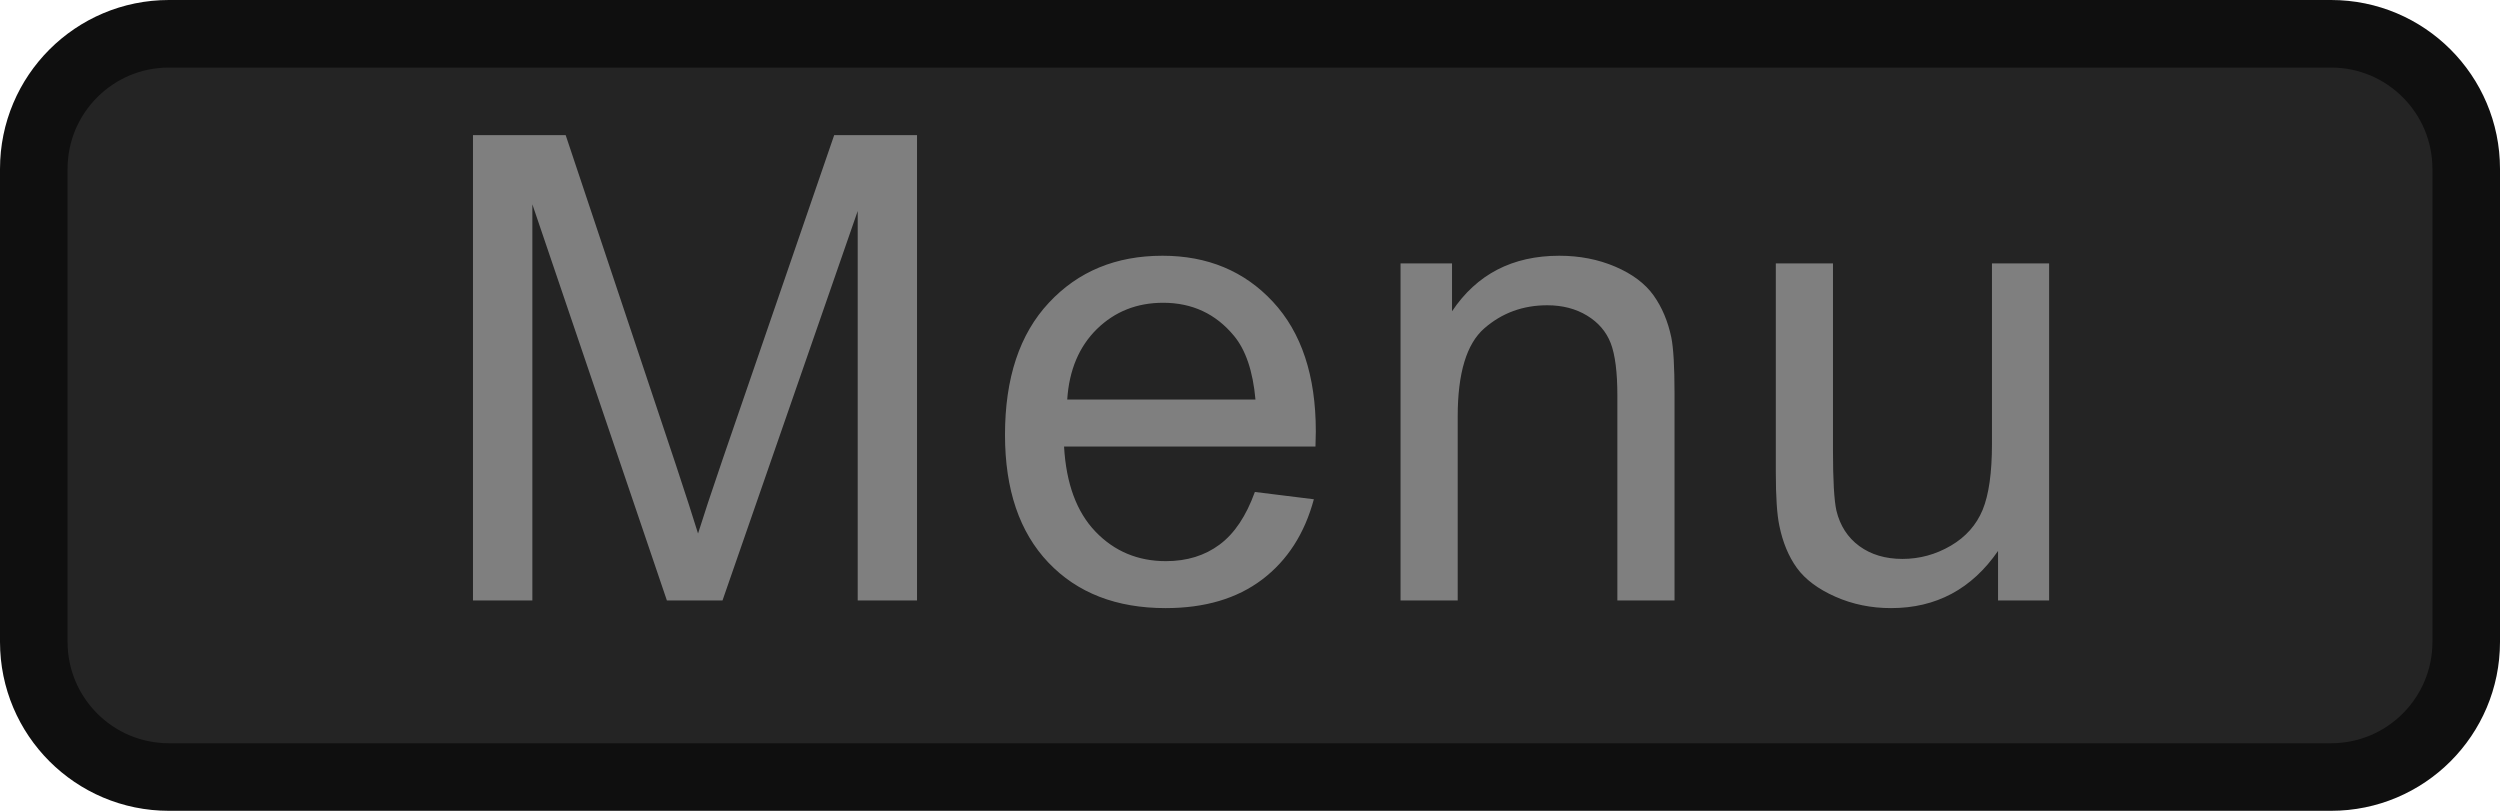
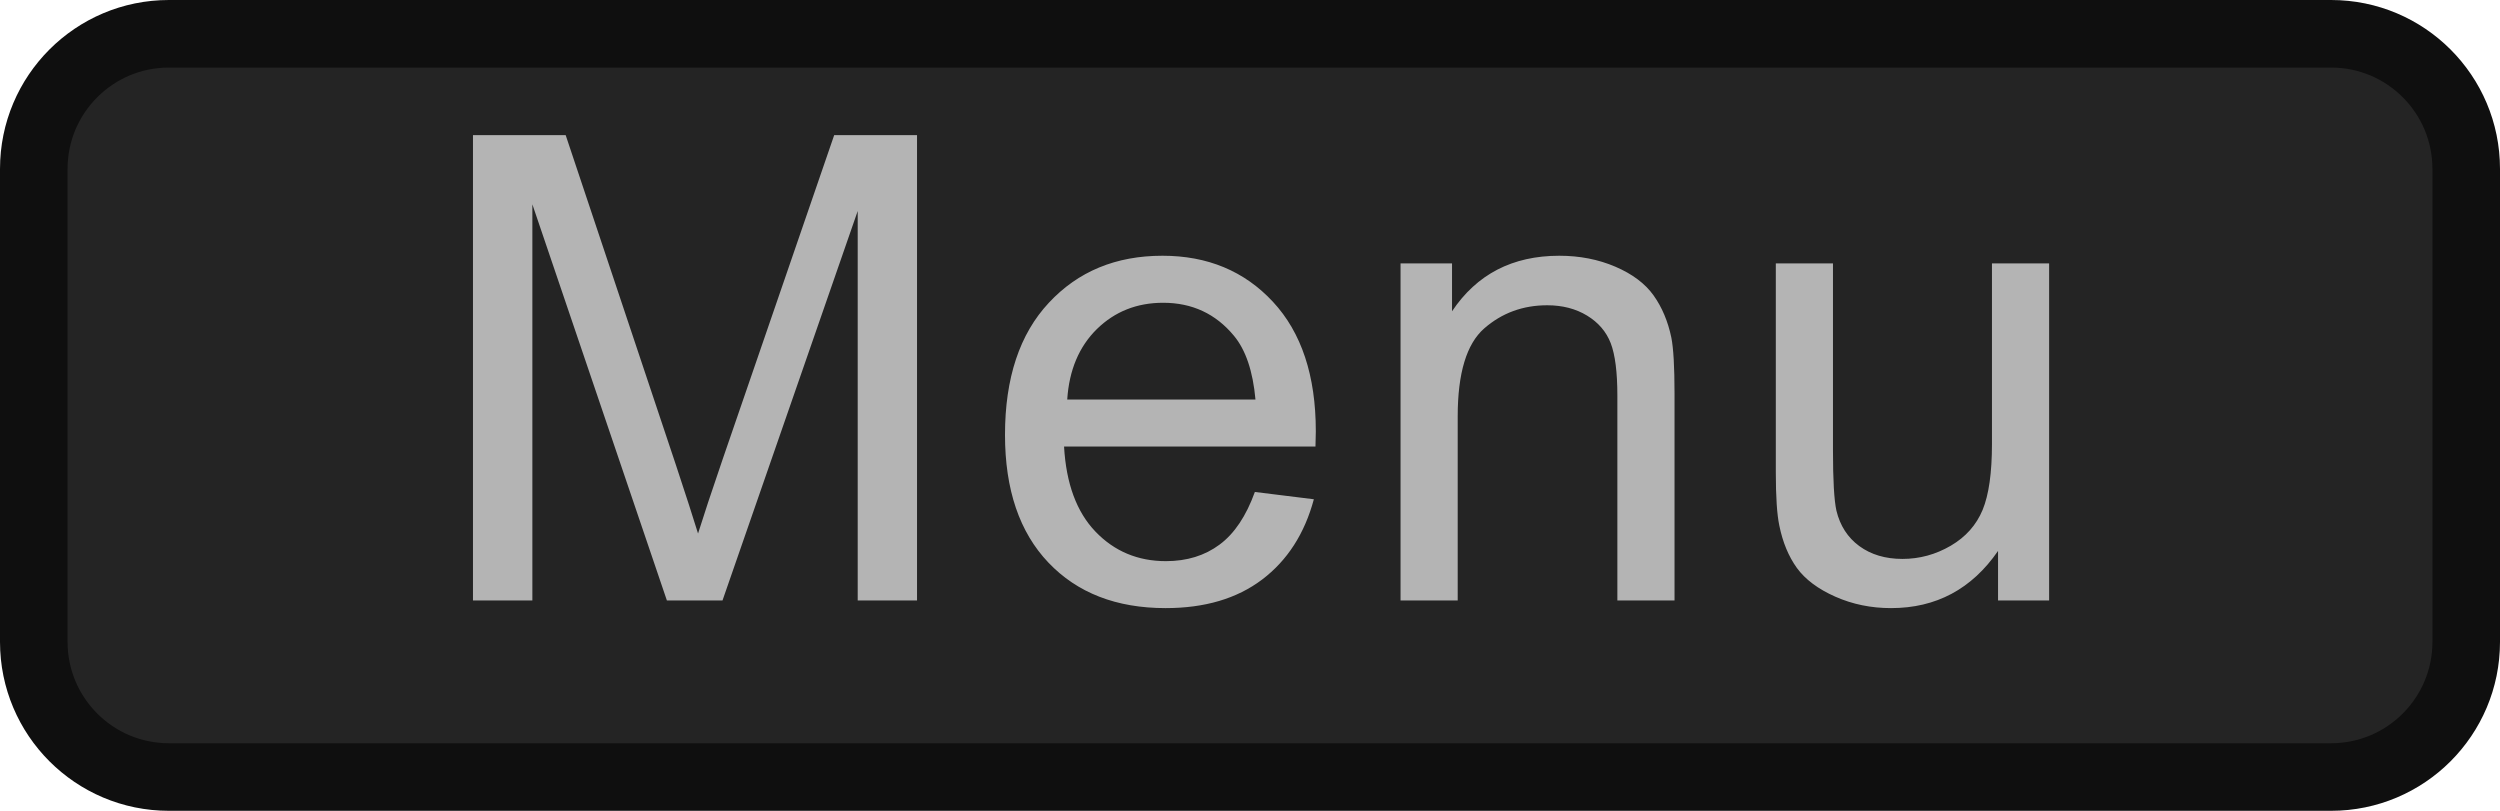
<svg xmlns="http://www.w3.org/2000/svg" xmlns:xlink="http://www.w3.org/1999/xlink" width="37px" height="12px" viewBox="0 0 37 12" version="1.1">
  <defs>
    <rect id="path-1" x="0" y="0" width="37" height="12" rx="2" />
    <filter x="-0.7%" y="-2.1%" width="101.4%" height="108.3%" filterUnits="objectBoundingBox" id="filter-2">
      <feOffset dx="0" dy="0.5" in="SourceAlpha" result="shadowOffsetOuter1" />
      <feComposite in="shadowOffsetOuter1" in2="SourceAlpha" operator="out" result="shadowOffsetOuter1" />
      <feColorMatrix values="0 0 0 0 1   0 0 0 0 1   0 0 0 0 1  0 0 0 0.05 0" type="matrix" in="shadowOffsetOuter1" />
    </filter>
  </defs>
  <g id="bmp00164" stroke="none" stroke-width="1" fill="none" fill-rule="evenodd">
    <g id="button/smallButton">
      <g id="Rectangle">
        <use fill="black" fill-opacity="1" filter="url(#filter-2)" xlink:href="#path-1" />
        <rect stroke="#0F0F0F" stroke-width="1" stroke-linejoin="square" fill="#242424" fill-rule="evenodd" x="0.5" y="0.5" width="36" height="11" rx="2" />
      </g>
    </g>
-     <path d="M7,8.887 L7,2 L8.372,2 L10.002,6.877 C10.152,7.331 10.262,7.67 10.331,7.896 C10.409,7.645 10.531,7.277 10.697,6.792 L12.346,2 L13.572,2 L13.572,8.887 L12.694,8.887 L12.694,3.123 L10.693,8.887 L9.87,8.887 L7.879,3.024 L7.879,8.887 L7,8.887 Z M18.572,7.281 L19.445,7.389 C19.308,7.899 19.052,8.295 18.68,8.577 C18.307,8.859 17.831,9 17.251,9 C16.522,9 15.943,8.775 15.516,8.326 C15.088,7.876 14.874,7.246 14.874,6.435 C14.874,5.596 15.09,4.944 15.523,4.481 C15.955,4.017 16.515,3.785 17.205,3.785 C17.872,3.785 18.417,4.012 18.839,4.466 C19.262,4.921 19.474,5.56 19.474,6.383 C19.474,6.433 19.472,6.509 19.469,6.609 L15.748,6.609 C15.779,7.157 15.934,7.577 16.213,7.868 C16.492,8.159 16.84,8.305 17.256,8.305 C17.566,8.305 17.831,8.223 18.05,8.06 C18.269,7.898 18.443,7.638 18.572,7.281 Z M15.795,5.913 L18.581,5.913 C18.543,5.494 18.437,5.179 18.262,4.969 C17.992,4.643 17.643,4.481 17.214,4.481 C16.826,4.481 16.499,4.611 16.234,4.87 C15.97,5.13 15.823,5.478 15.795,5.913 Z M20.728,8.887 L20.728,3.898 L21.49,3.898 L21.49,4.607 C21.856,4.059 22.385,3.785 23.077,3.785 C23.378,3.785 23.655,3.839 23.907,3.947 C24.159,4.055 24.348,4.197 24.473,4.372 C24.598,4.548 24.686,4.756 24.736,4.997 C24.767,5.154 24.783,5.428 24.783,5.819 L24.783,8.887 L23.937,8.887 L23.937,5.852 C23.937,5.508 23.904,5.25 23.839,5.08 C23.773,4.909 23.656,4.773 23.489,4.671 C23.321,4.569 23.124,4.518 22.899,4.518 C22.539,4.518 22.228,4.632 21.966,4.861 C21.705,5.09 21.574,5.523 21.574,6.162 L21.574,8.887 L20.728,8.887 Z M29.571,8.887 L29.571,8.154 C29.182,8.718 28.654,9 27.987,9 C27.693,9 27.418,8.944 27.163,8.831 C26.908,8.718 26.718,8.576 26.594,8.406 C26.471,8.235 26.384,8.026 26.334,7.779 C26.299,7.613 26.282,7.349 26.282,6.989 L26.282,3.898 L27.128,3.898 L27.128,6.665 C27.128,7.107 27.145,7.404 27.179,7.558 C27.233,7.78 27.345,7.955 27.518,8.082 C27.69,8.208 27.903,8.272 28.156,8.272 C28.41,8.272 28.648,8.207 28.871,8.077 C29.093,7.947 29.25,7.77 29.343,7.546 C29.435,7.322 29.481,6.997 29.481,6.571 L29.481,3.898 L30.327,3.898 L30.327,8.887 L29.571,8.887 Z" id="Menu-Copy" fill="#7F7F7F" />
+     <path d="M7,8.887 L7,2 L8.372,2 L10.002,6.877 C10.152,7.331 10.262,7.67 10.331,7.896 C10.409,7.645 10.531,7.277 10.697,6.792 L12.346,2 L13.572,2 L13.572,8.887 L12.694,8.887 L12.694,3.123 L10.693,8.887 L9.87,8.887 L7.879,3.024 L7.879,8.887 L7,8.887 Z M18.572,7.281 L19.445,7.389 C19.308,7.899 19.052,8.295 18.68,8.577 C18.307,8.859 17.831,9 17.251,9 C16.522,9 15.943,8.775 15.516,8.326 C15.088,7.876 14.874,7.246 14.874,6.435 C14.874,5.596 15.09,4.944 15.523,4.481 C15.955,4.017 16.515,3.785 17.205,3.785 C17.872,3.785 18.417,4.012 18.839,4.466 C19.262,4.921 19.474,5.56 19.474,6.383 C19.474,6.433 19.472,6.509 19.469,6.609 L15.748,6.609 C15.779,7.157 15.934,7.577 16.213,7.868 C16.492,8.159 16.84,8.305 17.256,8.305 C17.566,8.305 17.831,8.223 18.05,8.06 C18.269,7.898 18.443,7.638 18.572,7.281 Z M15.795,5.913 L18.581,5.913 C18.543,5.494 18.437,5.179 18.262,4.969 C17.992,4.643 17.643,4.481 17.214,4.481 C16.826,4.481 16.499,4.611 16.234,4.87 C15.97,5.13 15.823,5.478 15.795,5.913 Z M20.728,8.887 L20.728,3.898 L21.49,3.898 L21.49,4.607 C21.856,4.059 22.385,3.785 23.077,3.785 C23.378,3.785 23.655,3.839 23.907,3.947 C24.159,4.055 24.348,4.197 24.473,4.372 C24.598,4.548 24.686,4.756 24.736,4.997 C24.767,5.154 24.783,5.428 24.783,5.819 L24.783,8.887 L23.937,8.887 L23.937,5.852 C23.937,5.508 23.904,5.25 23.839,5.08 C23.773,4.909 23.656,4.773 23.489,4.671 C23.321,4.569 23.124,4.518 22.899,4.518 C22.539,4.518 22.228,4.632 21.966,4.861 C21.705,5.09 21.574,5.523 21.574,6.162 L21.574,8.887 L20.728,8.887 Z M29.571,8.887 L29.571,8.154 C29.182,8.718 28.654,9 27.987,9 C27.693,9 27.418,8.944 27.163,8.831 C26.908,8.718 26.718,8.576 26.594,8.406 C26.471,8.235 26.384,8.026 26.334,7.779 C26.299,7.613 26.282,7.349 26.282,6.989 L26.282,3.898 L27.128,3.898 L27.128,6.665 C27.128,7.107 27.145,7.404 27.179,7.558 C27.233,7.78 27.345,7.955 27.518,8.082 C27.69,8.208 27.903,8.272 28.156,8.272 C28.41,8.272 28.648,8.207 28.871,8.077 C29.093,7.947 29.25,7.77 29.343,7.546 C29.435,7.322 29.481,6.997 29.481,6.571 L29.481,3.898 L30.327,3.898 L30.327,8.887 L29.571,8.887 Z" id="Menu-Copy" fill="#B4B4B4" fill-rule="nonzero" />
  </g>
</svg>
